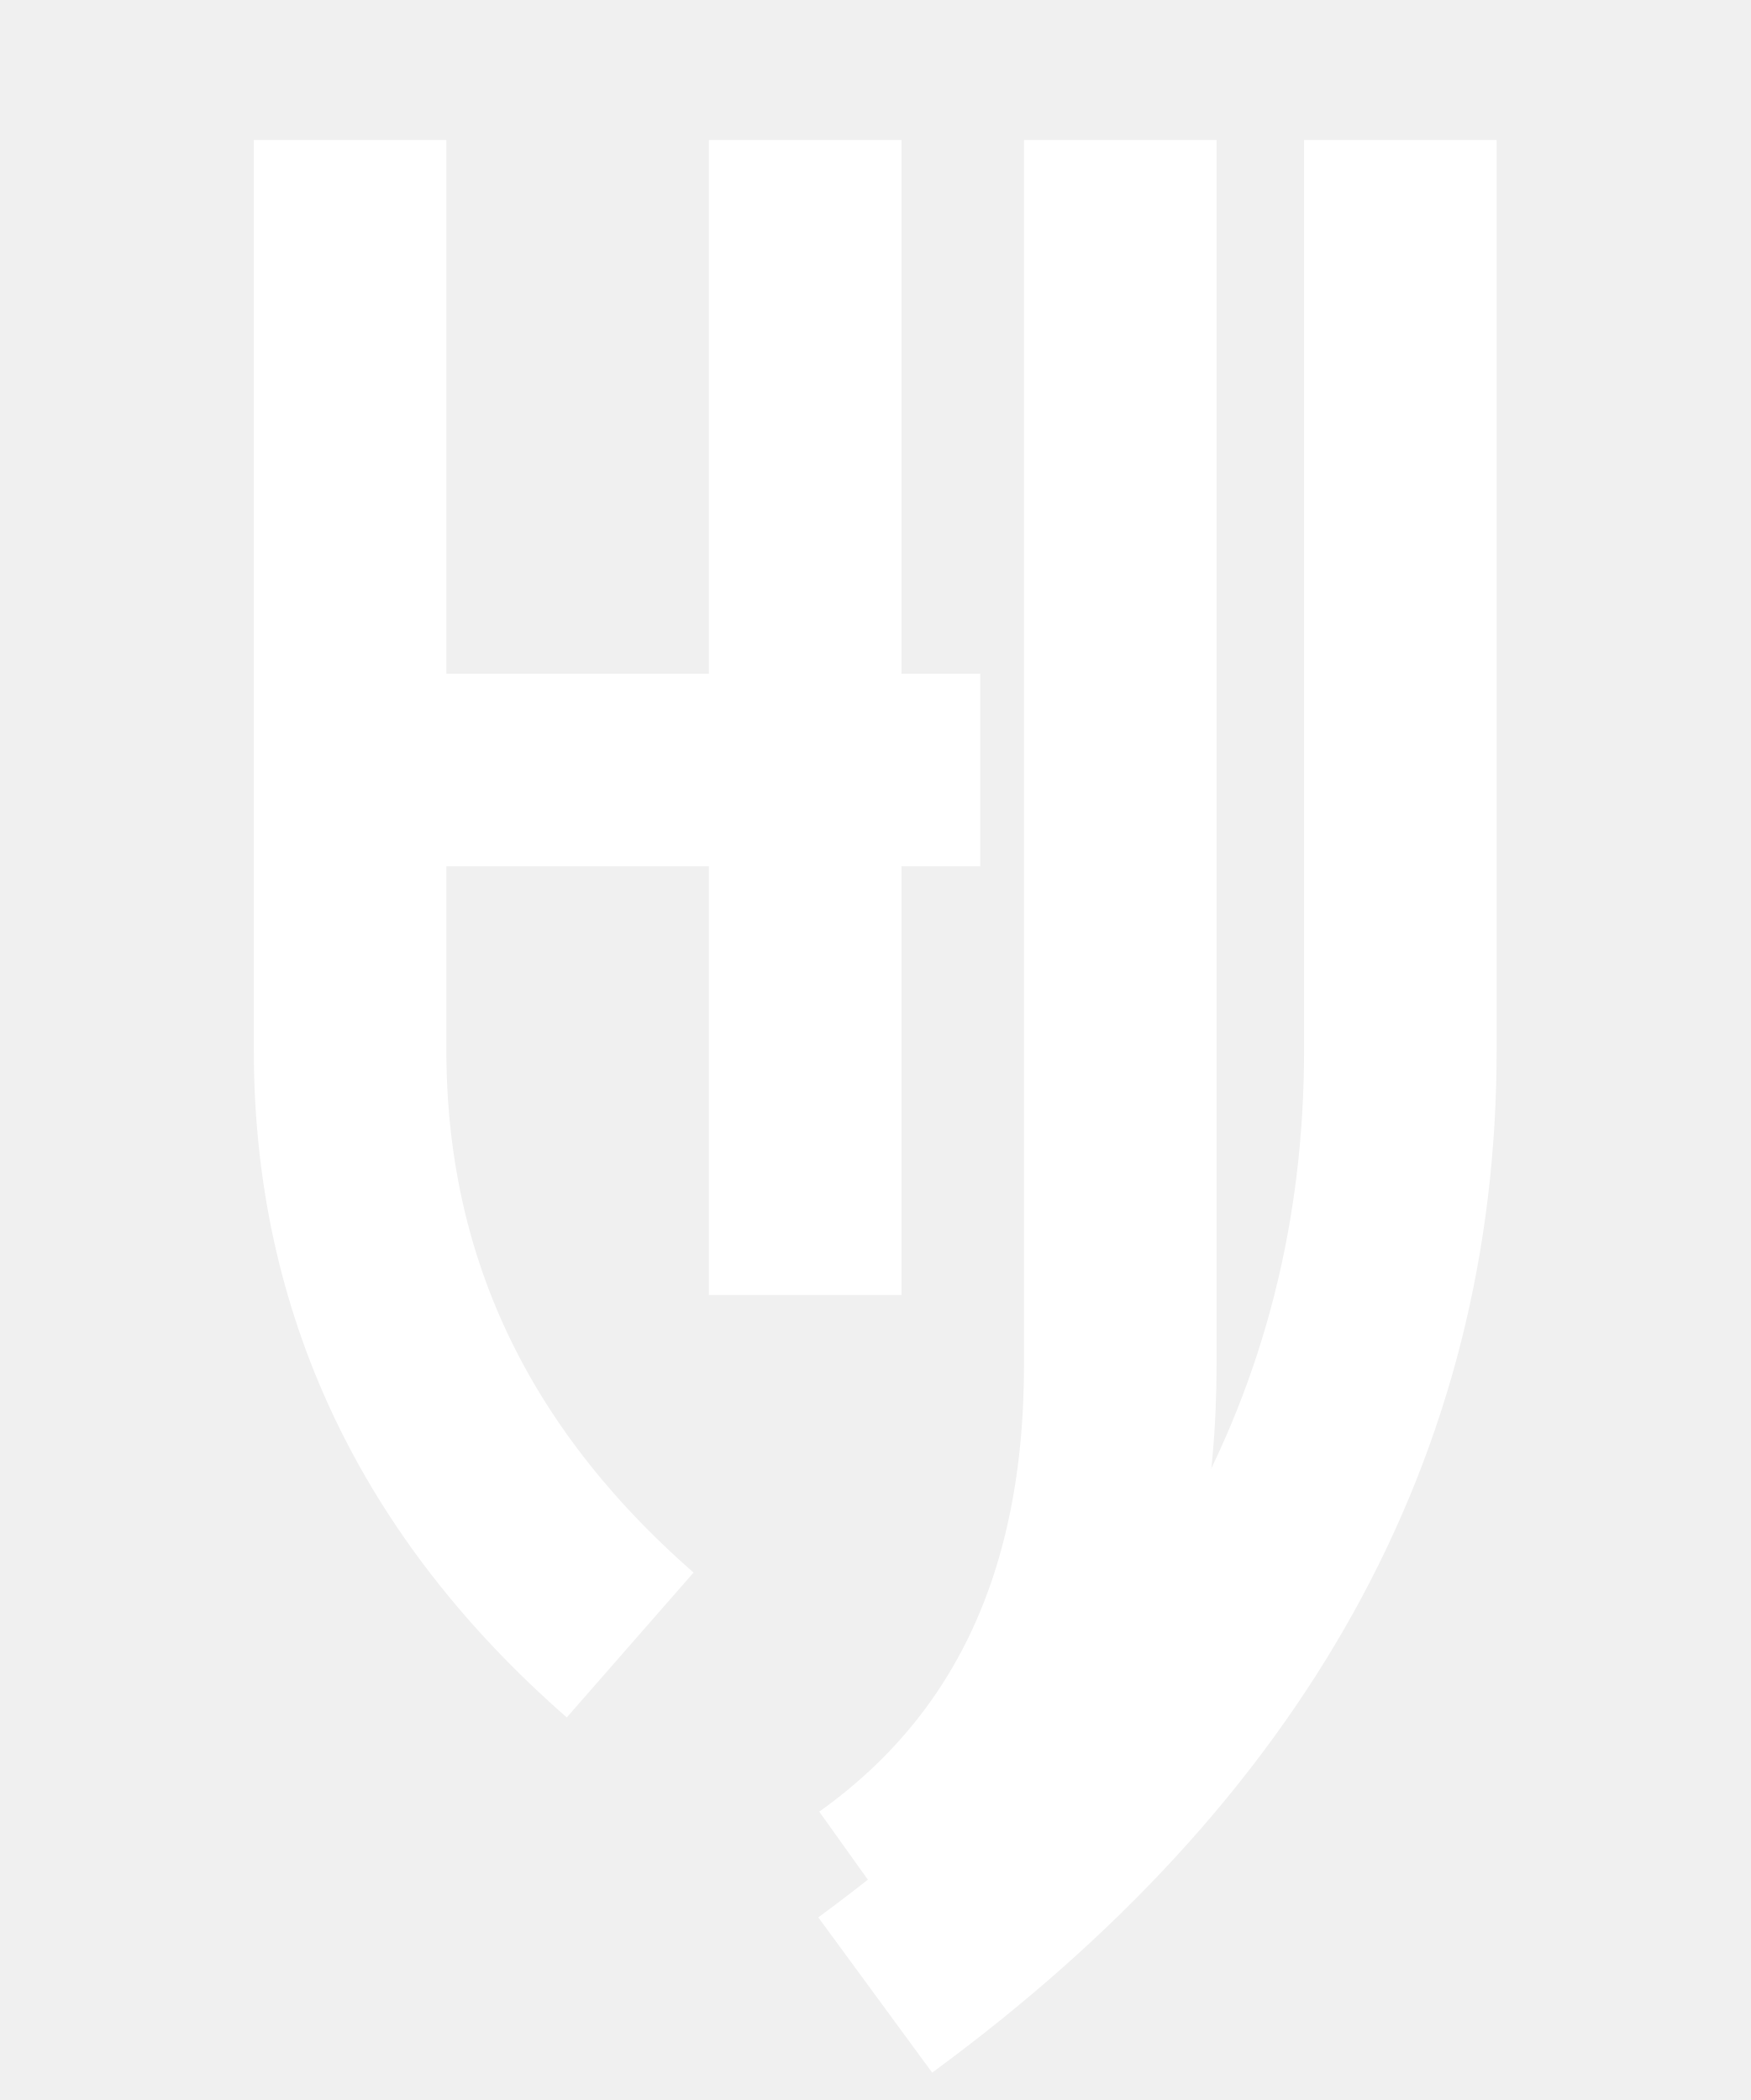
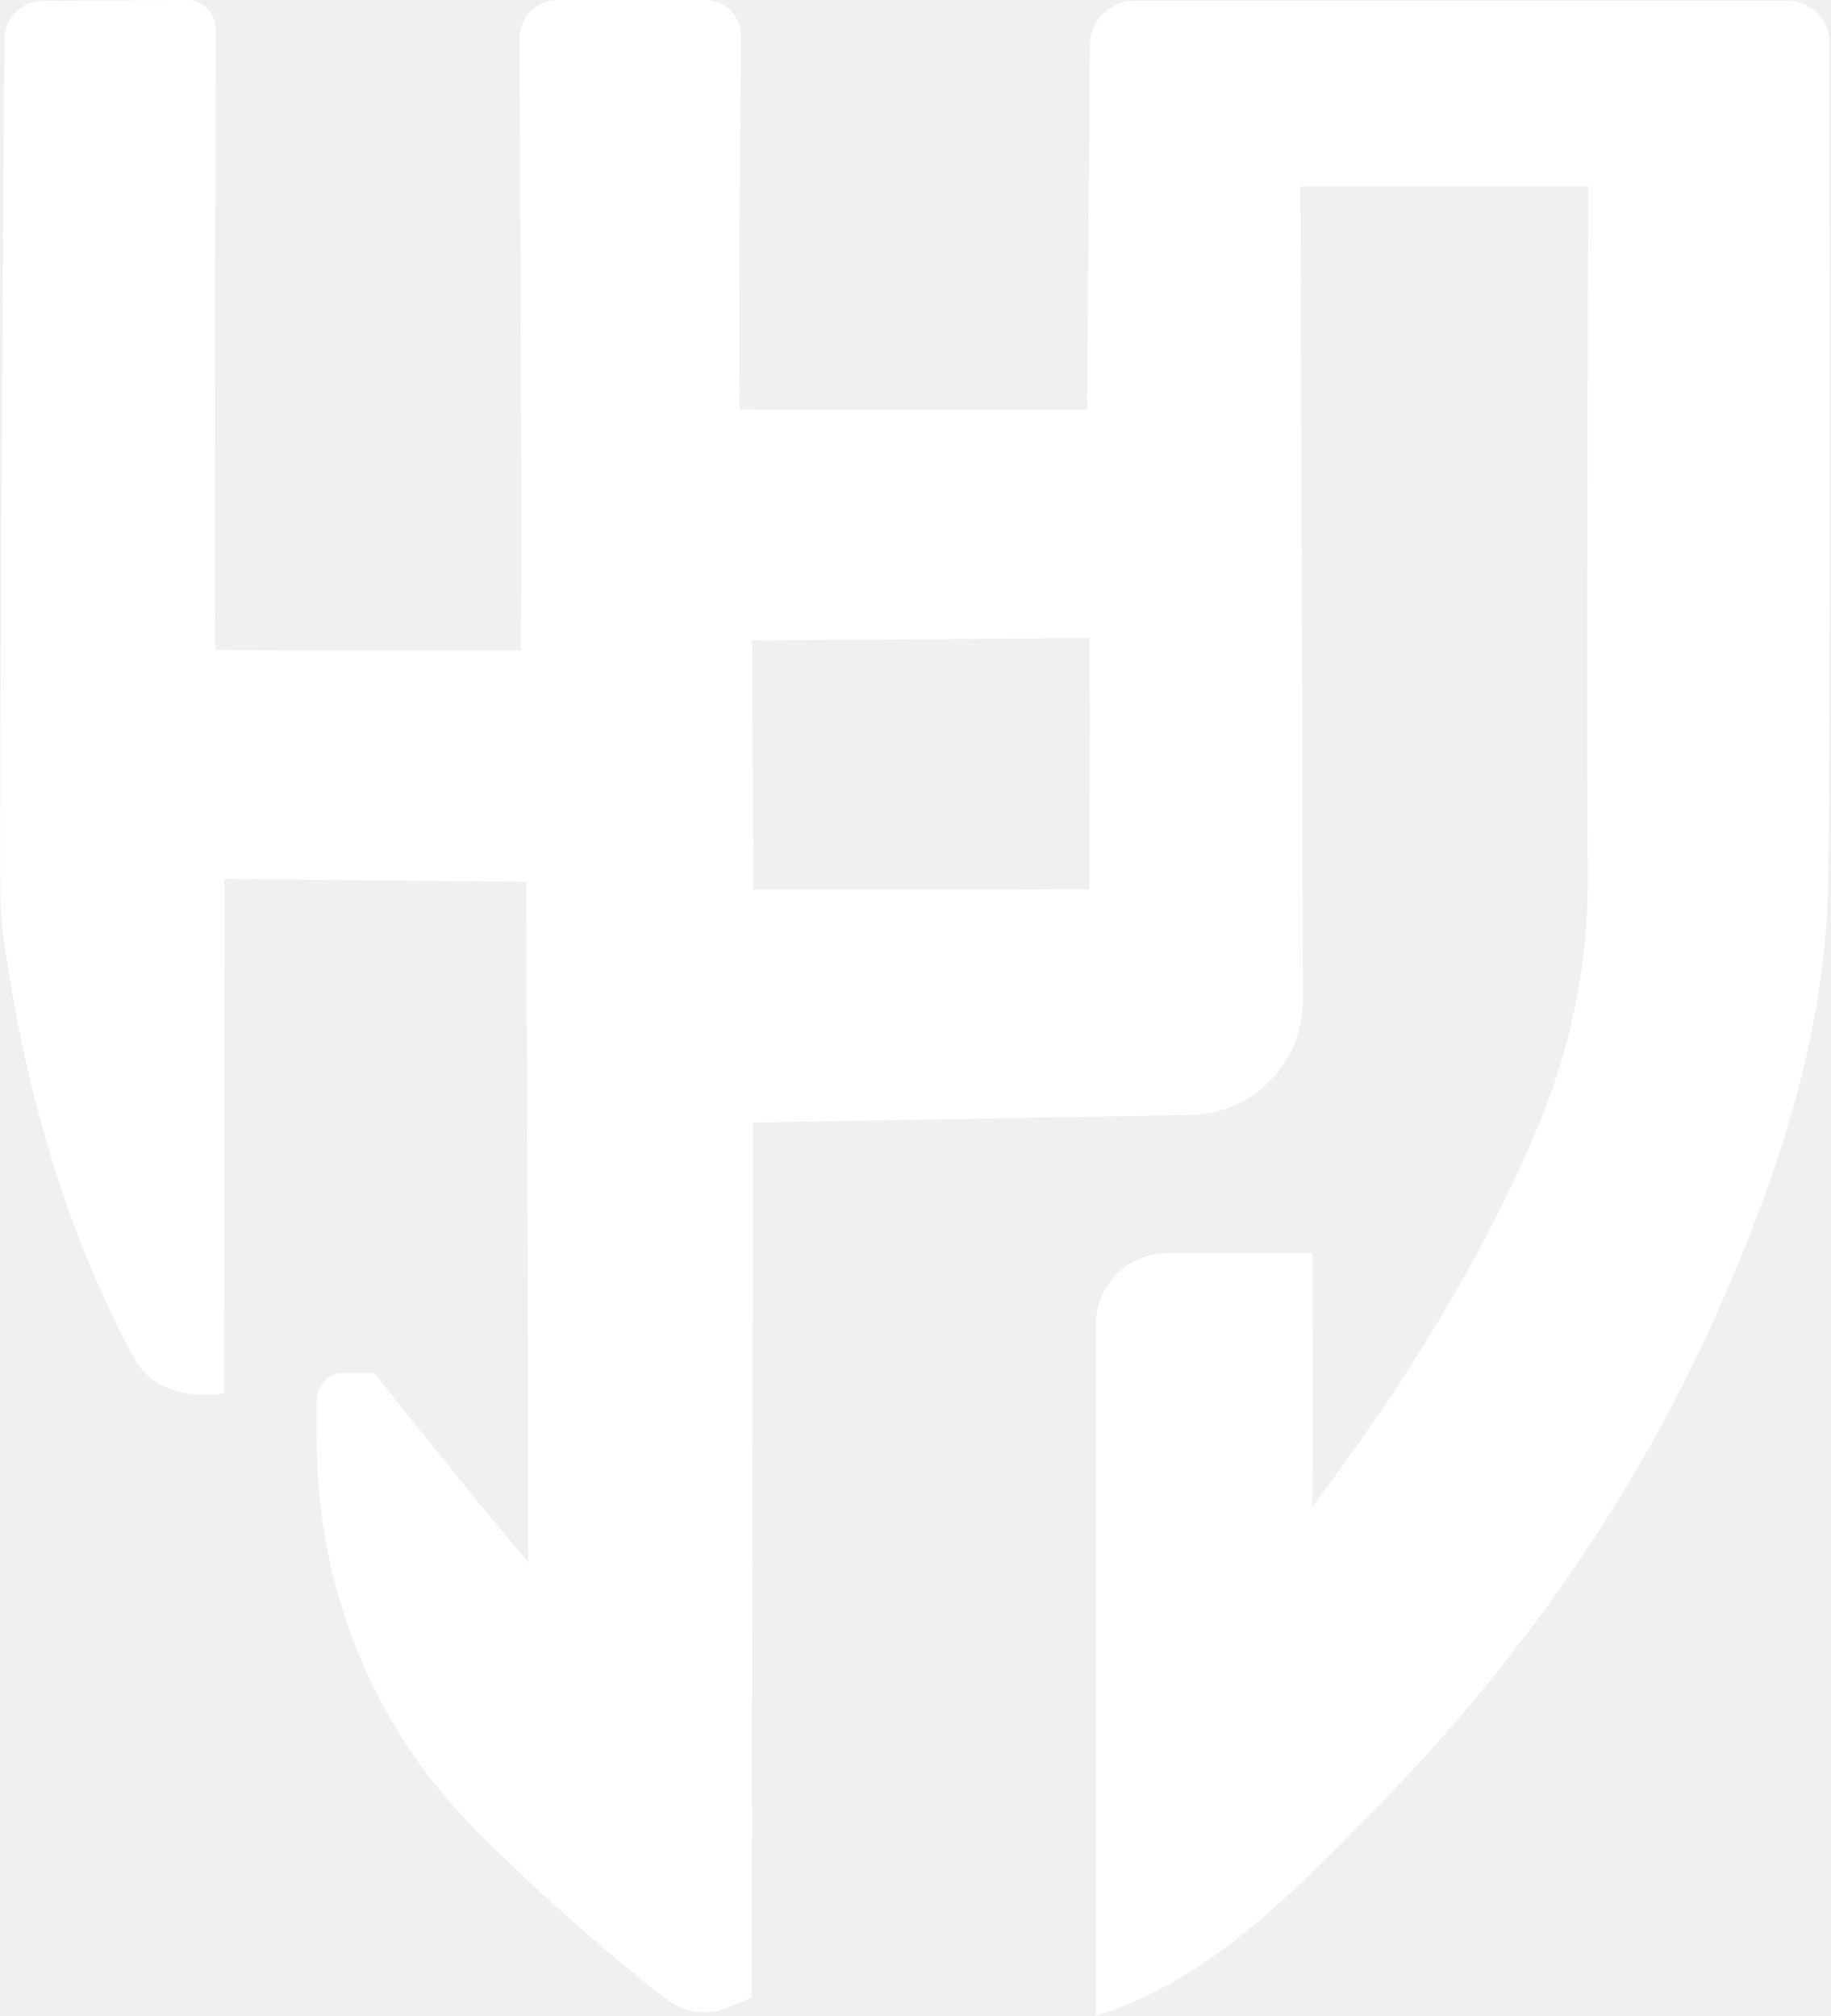
- <svg xmlns="http://www.w3.org/2000/svg" viewBox="0 0 100 120" width="100" height="120" aria-hidden="true">
-   <g fill="none" stroke="#FFFFFF" stroke-width="11" stroke-linecap="butt" stroke-linejoin="round">
-     <path d="M20 8 V60 Q20 80 36 94" />
-     <path d="M46 8 V74" />
-     <path d="M20 44 H56" />
-     <path d="M64 8 V78 Q64 98 50 108" />
-     <path d="M80 8 V60 Q80 92 50 114" />
-   </g>
+ <svg xmlns="http://www.w3.org/2000/svg" viewBox="0 0 75.295 82.957" width="75.295" height="82.957" role="img" aria-label="HarJET">
+   <path fill="#FFFFFF" d="M44.81 36.59C40.41 36.62 35.88 36.62 30.99 36.61L30.94 26.36L44.82 26.25C44.86 29.46 44.82 36.52 44.81 36.59M75.26 7.67L75.26 1.75C75.26 0.8 74.49 0.03 73.54 0.03L46.68 0.03C45.66 0.03 44.84 0.85 44.84 1.87L44.72 16.86C44.64 16.86 31.66 16.88 30.43 16.85C30.37 15.36 30.45 4.51 30.48 1.49C30.49 0.67 29.83 0 29.02 0L22.95 0C22.07 0 21.36 0.72 21.37 1.6C21.4 6.36 21.48 24.48 21.42 26.77C17.65 26.78 12.79 26.77 8.85 26.74C8.81 24.32 8.86 5.56 8.88 1.2C8.88 0.53 8.34 0 7.68 0L1.75 0.04C0.89 0.05 0.18 0.74 0.18 1.61C0.14 7.14 0 29.63 0.01 35.78C0.01 36.74 0.02 37.68 0.15 38.62C0.98 44.54 2.59 50.43 5.49 55.84C6.58 57.88 9.22 57.33 9.22 57.33C9.22 57.33 9.23 36.85 9.23 36.17L21.65 36.28C21.67 40.23 21.73 59.05 21.74 64.3C20.74 63.13 18.87 60.87 15.39 56.5L15.11 56.5C15.1 56.49 15.08 56.55 15.05 56.5L14.13 56.5C13.52 56.5 13.03 56.99 13.03 57.6L13.03 59.29C13.03 65.27 15.33 71.05 19.55 75.28C21.89 77.64 24.41 79.89 27.08 82.01L27.16 82.07C27.45 82.31 28.05 82.8 28.95 82.8C29.31 82.8 29.68 82.72 30.07 82.56L30.92 82.2C30.92 82.2 30.97 48.55 30.98 46.19L48.97 45.88C51.55 45.84 53.61 43.73 53.6 41.15L53.5 7.67L65.34 7.67C65.31 15.75 65.27 32.28 65.32 35.78C65.38 39.59 64.64 43.22 63.05 46.88C60.91 51.81 58.01 56.65 53.99 62C54.03 58.89 53.99 51.57 53.99 51.57L48.01 51.57C46.39 51.57 45.08 52.89 45.08 54.51L45.08 73.86L45.08 81.47C45.08 81.96 45.09 82.47 45.07 82.96C49.6 81.53 52.87 78.2 56.12 74.91C58.28 72.74 60.32 70.44 62.2 68.02C65.8 63.41 68.81 58.35 71.1 52.97C71.1 52.97 71.1 52.96 71.1 52.96C72.97 48.57 75.12 42.71 75.21 36.26C75.3 29.79 75.26 8.23 75.26 7.67Z" />
</svg>
